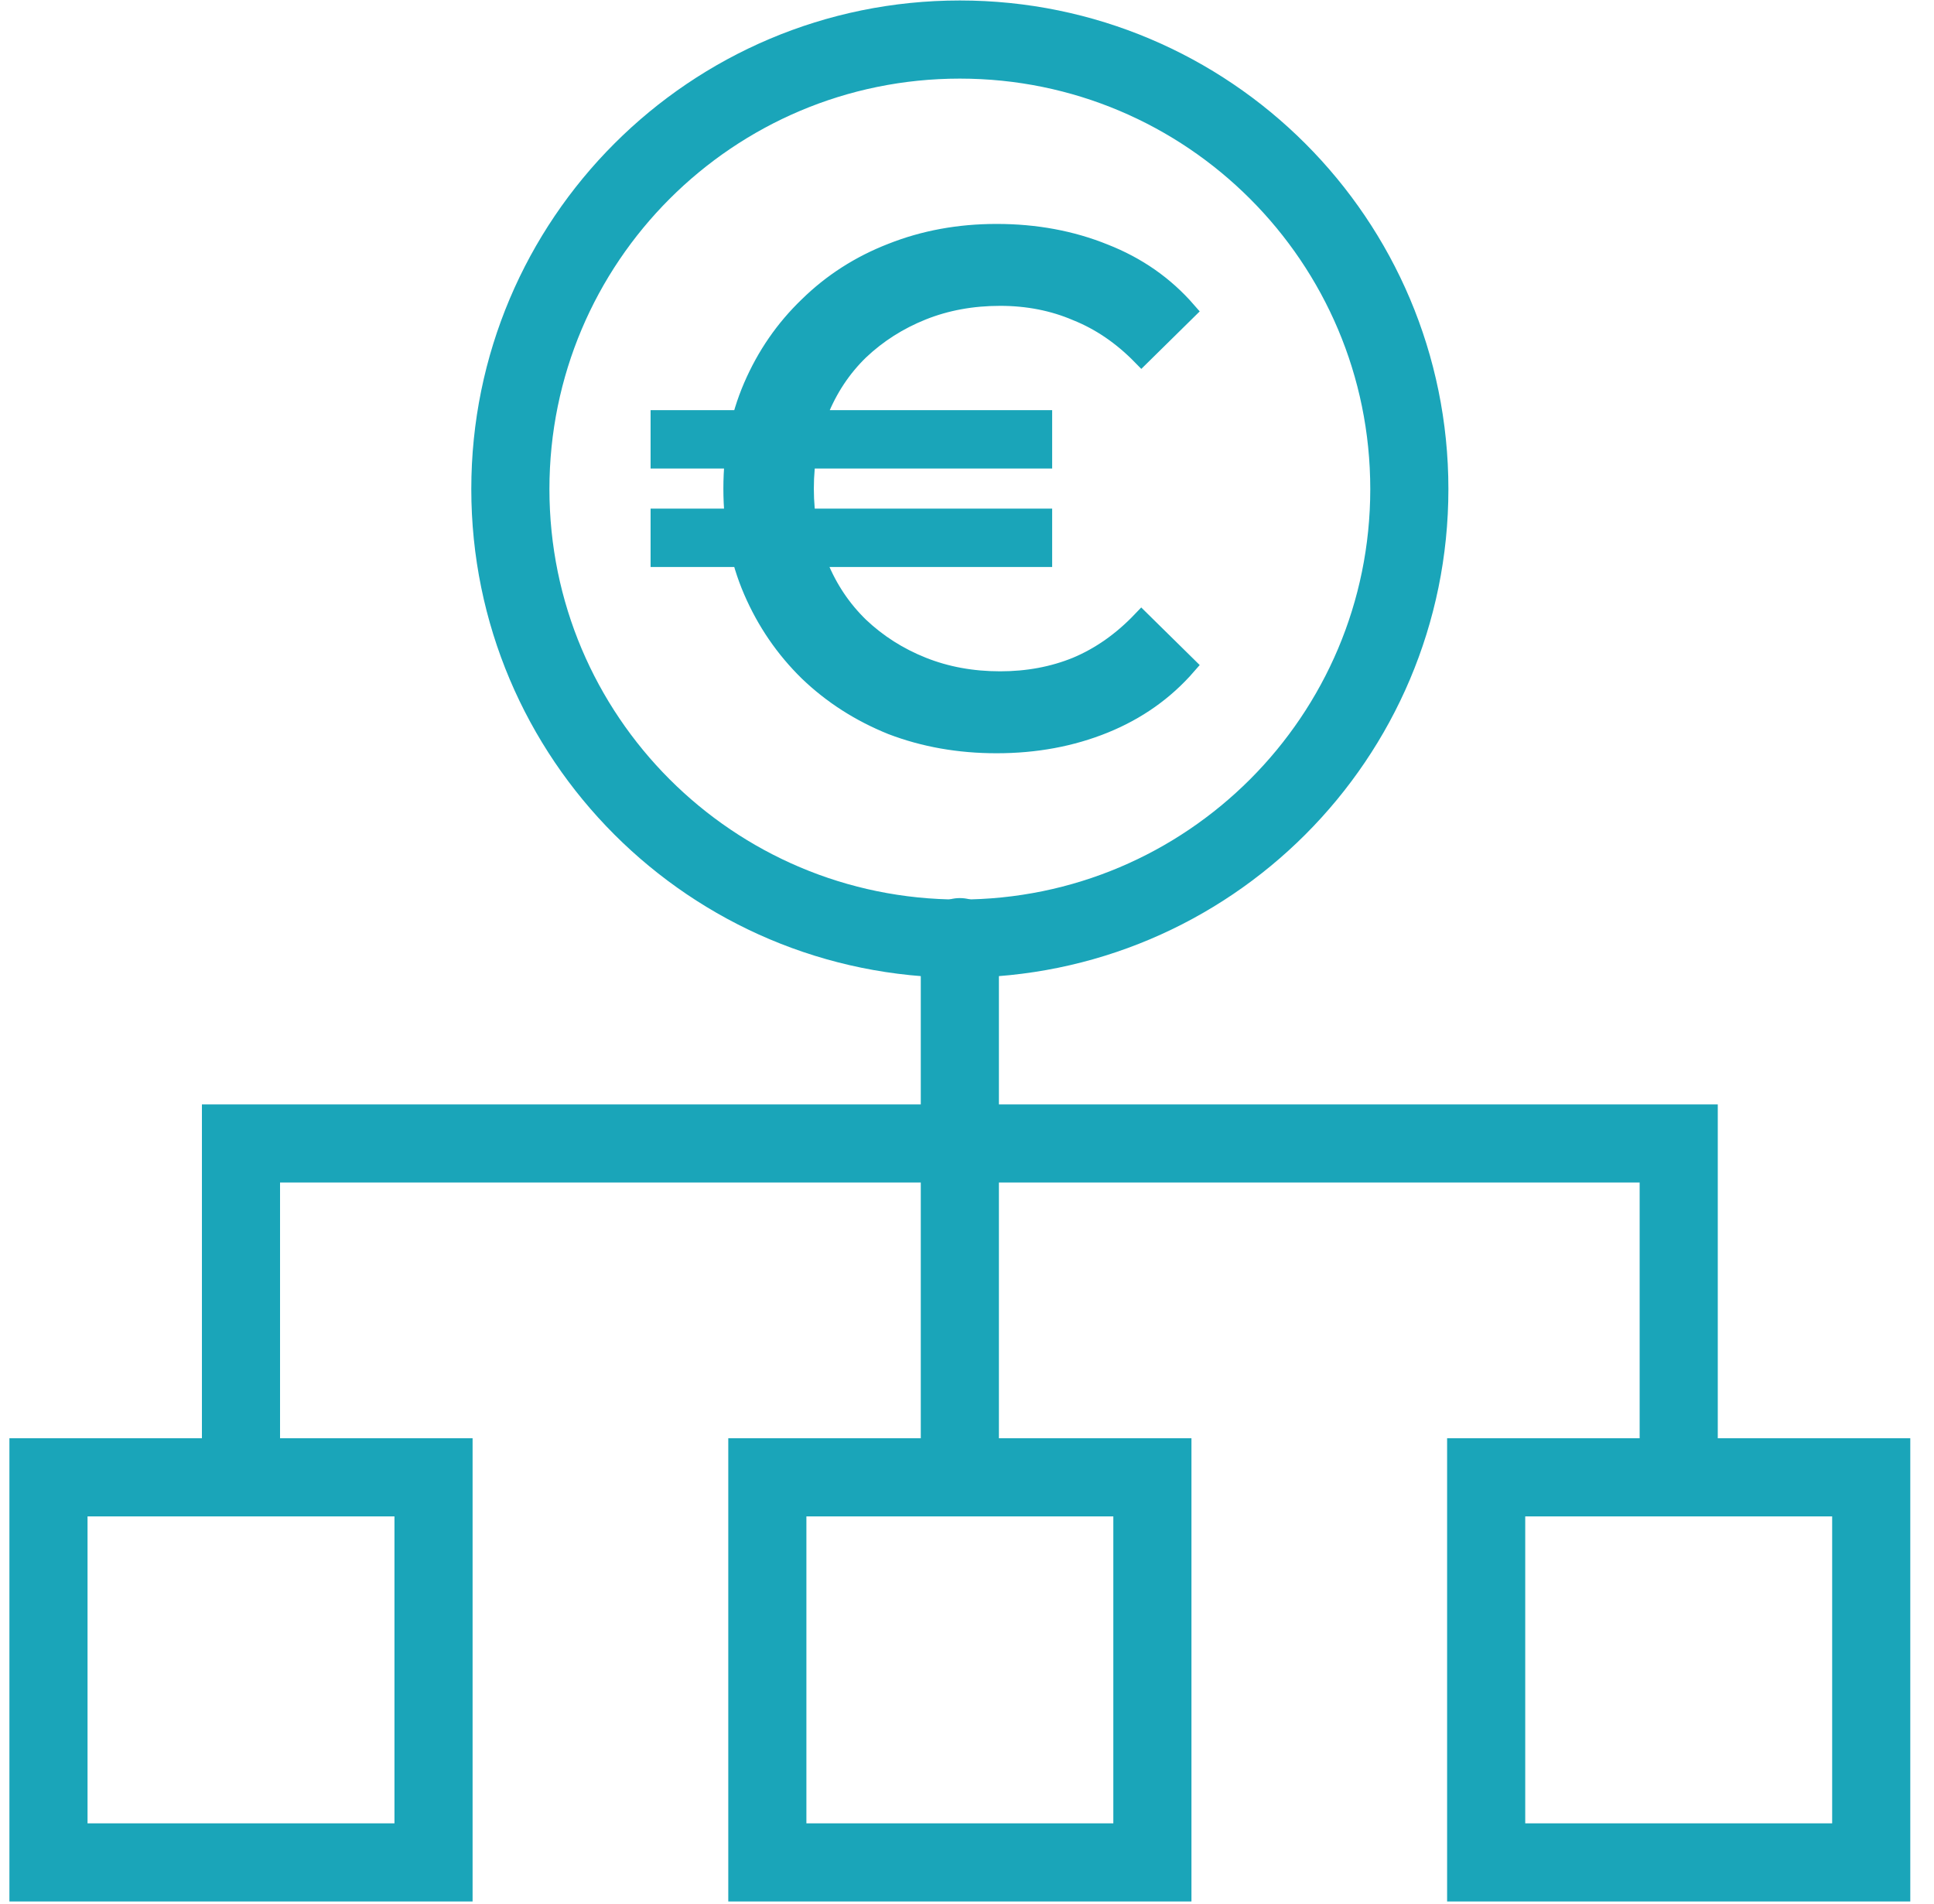
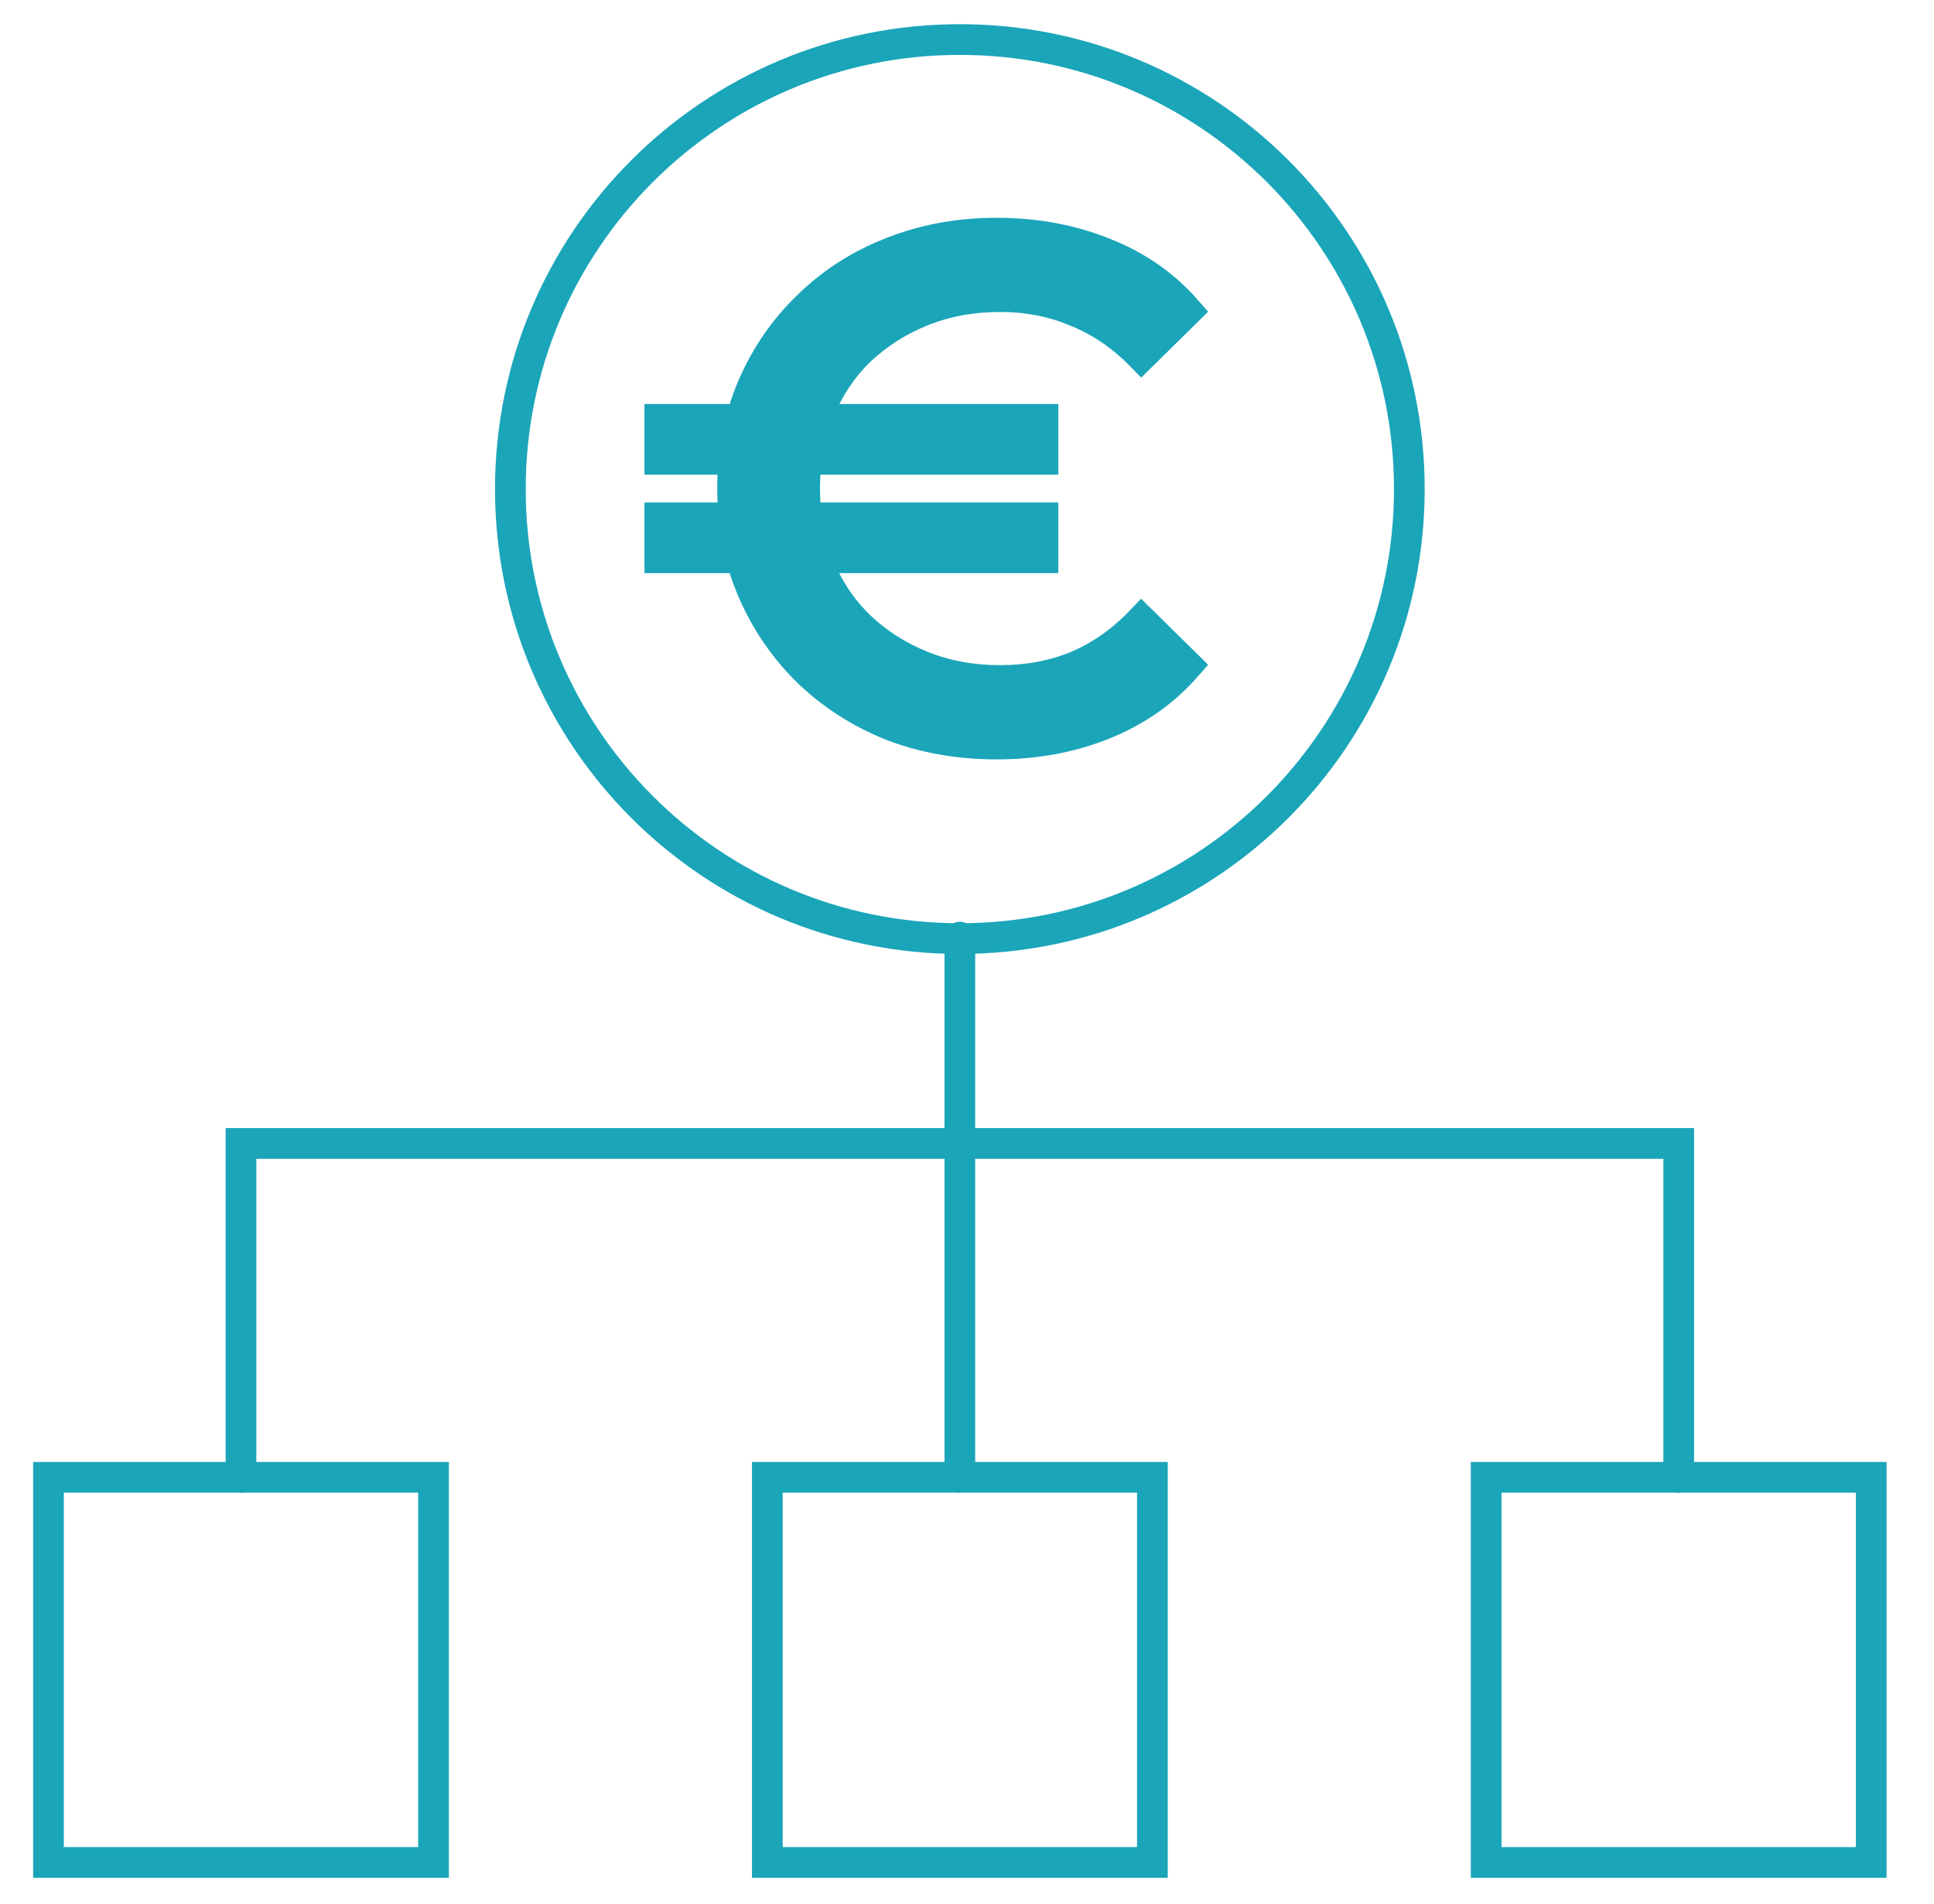
<svg xmlns="http://www.w3.org/2000/svg" width="63" height="62" viewBox="0 0 63 62" fill="none">
-   <path d="M21.493 18.169V16.867H33.974V18.169H21.493ZM21.493 14.961V13.66H33.974V14.961H21.493ZM32.464 24.235C31.239 24.235 30.101 24.034 29.047 23.631C28.009 23.212 27.102 22.631 26.328 21.887C25.553 21.128 24.949 20.245 24.515 19.238C24.081 18.231 23.864 17.123 23.864 15.914C23.864 14.706 24.081 13.598 24.515 12.591C24.949 11.584 25.553 10.708 26.328 9.964C27.102 9.205 28.009 8.624 29.047 8.221C30.101 7.803 31.239 7.594 32.464 7.594C33.734 7.594 34.904 7.811 35.973 8.244C37.042 8.663 37.941 9.29 38.669 10.127L37.182 11.591C36.546 10.941 35.841 10.46 35.067 10.15C34.307 9.825 33.478 9.662 32.58 9.662C31.666 9.662 30.821 9.817 30.046 10.127C29.272 10.437 28.59 10.871 28.001 11.429C27.428 11.986 26.986 12.653 26.676 13.427C26.366 14.187 26.211 15.016 26.211 15.914C26.211 16.813 26.366 17.65 26.676 18.424C26.986 19.184 27.428 19.842 28.001 20.4C28.59 20.958 29.272 21.392 30.046 21.701C30.821 22.011 31.666 22.166 32.58 22.166C33.478 22.166 34.307 22.011 35.067 21.701C35.841 21.376 36.546 20.88 37.182 20.214L38.669 21.678C37.941 22.515 37.042 23.15 35.973 23.584C34.904 24.018 33.734 24.235 32.464 24.235Z" fill="#1AA5B9" stroke="#1AA5B9" stroke-width="0.6" />
-   <path d="M45.909 15.93C45.909 24.017 39.354 30.572 31.267 30.572C23.18 30.572 16.625 24.017 16.625 15.93C16.625 7.844 23.18 1.288 31.267 1.288C39.354 1.288 45.909 7.843 45.909 15.93Z" stroke="#1AA5B9" stroke-width="2.545" stroke-miterlimit="10" stroke-linecap="round" stroke-linejoin="round" />
-   <path d="M7.85 48.12V37.244H54.684V48.12" stroke="#1AA5B9" stroke-width="2.545" stroke-miterlimit="10" stroke-linecap="round" />
-   <path d="M31.267 30.525V48.12" stroke="#1AA5B9" stroke-width="2.545" stroke-miterlimit="10" stroke-linecap="round" />
-   <path d="M1.579 48.12H14.122V60.663H1.579V48.12Z" stroke="#1AA5B9" stroke-width="2.545" stroke-miterlimit="10" stroke-linecap="round" />
-   <path d="M24.996 48.12H37.539V60.663H24.996V48.12Z" stroke="#1AA5B9" stroke-width="2.545" stroke-miterlimit="10" stroke-linecap="round" />
-   <path d="M48.412 48.12H60.955V60.663H48.412V48.12Z" stroke="#1AA5B9" stroke-width="2.545" stroke-miterlimit="10" stroke-linecap="round" />
+   <path d="M21.493 18.169V16.867H33.974V18.169H21.493ZM21.493 14.961V13.66H33.974V14.961H21.493ZM32.464 24.235C31.239 24.235 30.101 24.034 29.047 23.631C28.009 23.212 27.102 22.631 26.328 21.887C25.553 21.128 24.949 20.245 24.515 19.238C24.081 18.231 23.864 17.123 23.864 15.914C23.864 14.706 24.081 13.598 24.515 12.591C24.949 11.584 25.553 10.708 26.328 9.964C27.102 9.205 28.009 8.624 29.047 8.221C30.101 7.803 31.239 7.594 32.464 7.594C33.734 7.594 34.904 7.811 35.973 8.244C37.042 8.663 37.941 9.29 38.669 10.127L37.182 11.591C36.546 10.941 35.841 10.46 35.067 10.15C34.307 9.825 33.478 9.662 32.58 9.662C31.666 9.662 30.821 9.817 30.046 10.127C29.272 10.437 28.59 10.871 28.001 11.429C27.428 11.986 26.986 12.653 26.676 13.427C26.366 14.187 26.211 15.016 26.211 15.914C26.211 16.813 26.366 17.65 26.676 18.424C26.986 19.184 27.428 19.842 28.001 20.4C28.59 20.958 29.272 21.392 30.046 21.701C30.821 22.011 31.666 22.166 32.58 22.166C33.478 22.166 34.307 22.011 35.067 21.701C35.841 21.376 36.546 20.88 37.182 20.214L38.669 21.678C37.941 22.515 37.042 23.15 35.973 23.584C34.904 24.018 33.734 24.235 32.464 24.235Z" fill="#1AA5B9" stroke="#1AA5B9" strokeWidth="0.6" />
+   <path d="M45.909 15.93C45.909 24.017 39.354 30.572 31.267 30.572C23.18 30.572 16.625 24.017 16.625 15.93C16.625 7.844 23.18 1.288 31.267 1.288C39.354 1.288 45.909 7.843 45.909 15.93Z" stroke="#1AA5B9" strokeWidth="2.545" stroke-miterlimit="10" stroke-linecap="round" stroke-linejoin="round" />
+   <path d="M7.85 48.12V37.244H54.684V48.12" stroke="#1AA5B9" strokeWidth="2.545" stroke-miterlimit="10" stroke-linecap="round" />
+   <path d="M31.267 30.525V48.12" stroke="#1AA5B9" strokeWidth="2.545" stroke-miterlimit="10" stroke-linecap="round" />
+   <path d="M1.579 48.12H14.122V60.663H1.579V48.12Z" stroke="#1AA5B9" strokeWidth="2.545" stroke-miterlimit="10" stroke-linecap="round" />
+   <path d="M24.996 48.12H37.539V60.663H24.996V48.12Z" stroke="#1AA5B9" strokeWidth="2.545" stroke-miterlimit="10" stroke-linecap="round" />
+   <path d="M48.412 48.12H60.955V60.663H48.412V48.12Z" stroke="#1AA5B9" strokeWidth="2.545" stroke-miterlimit="10" stroke-linecap="round" />
</svg>
